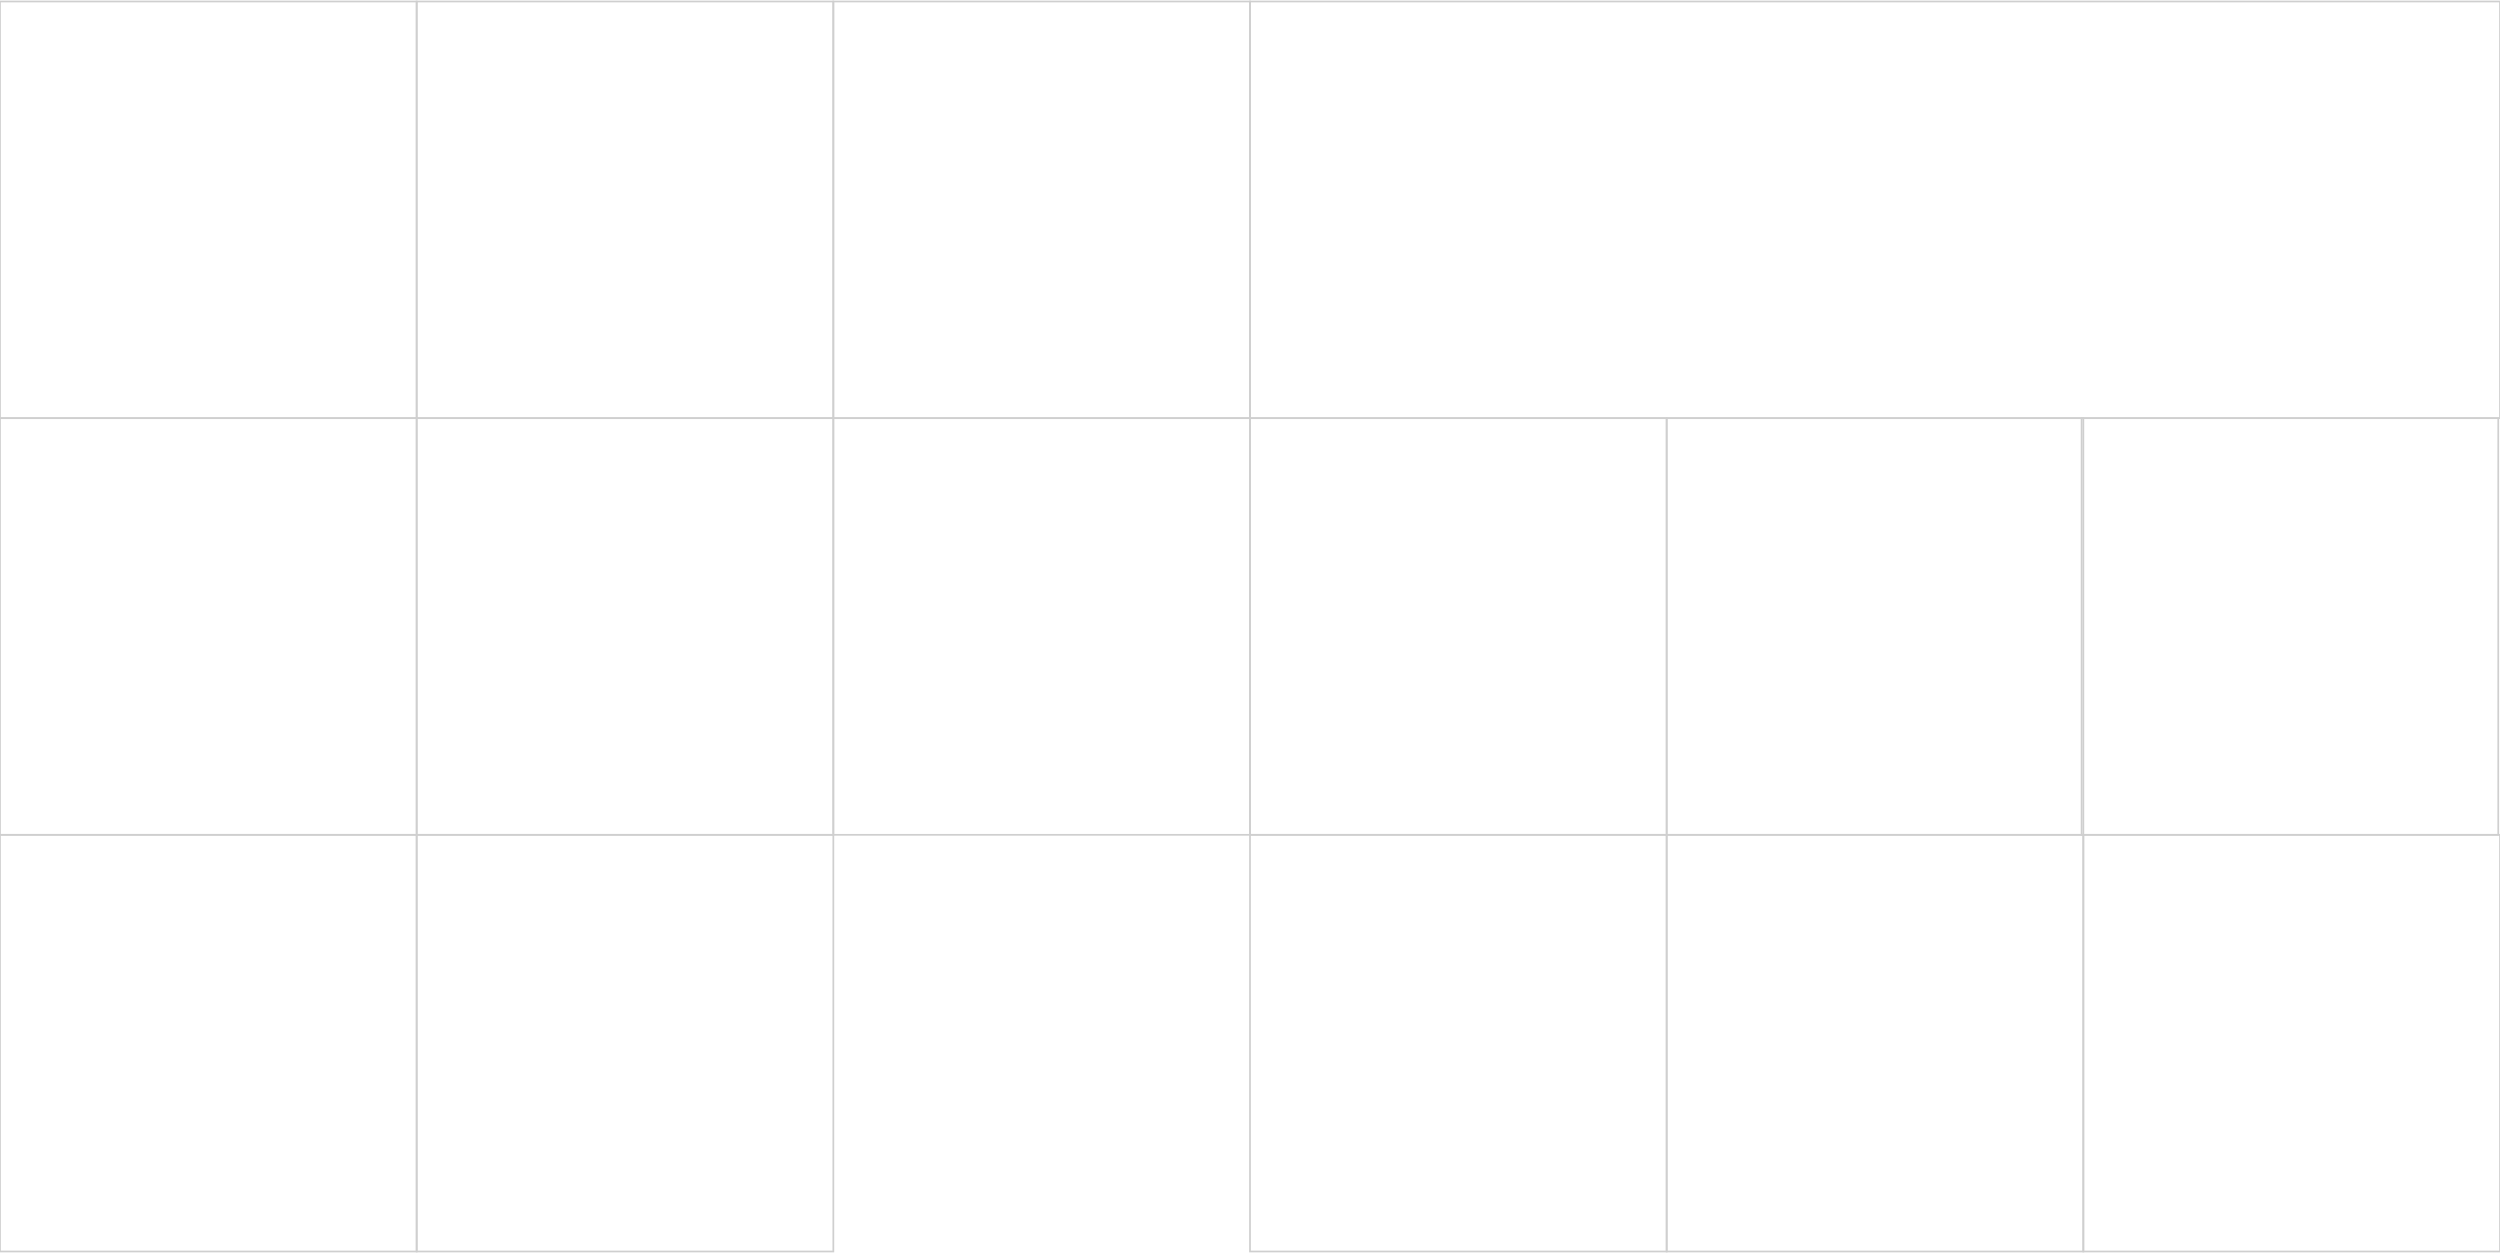
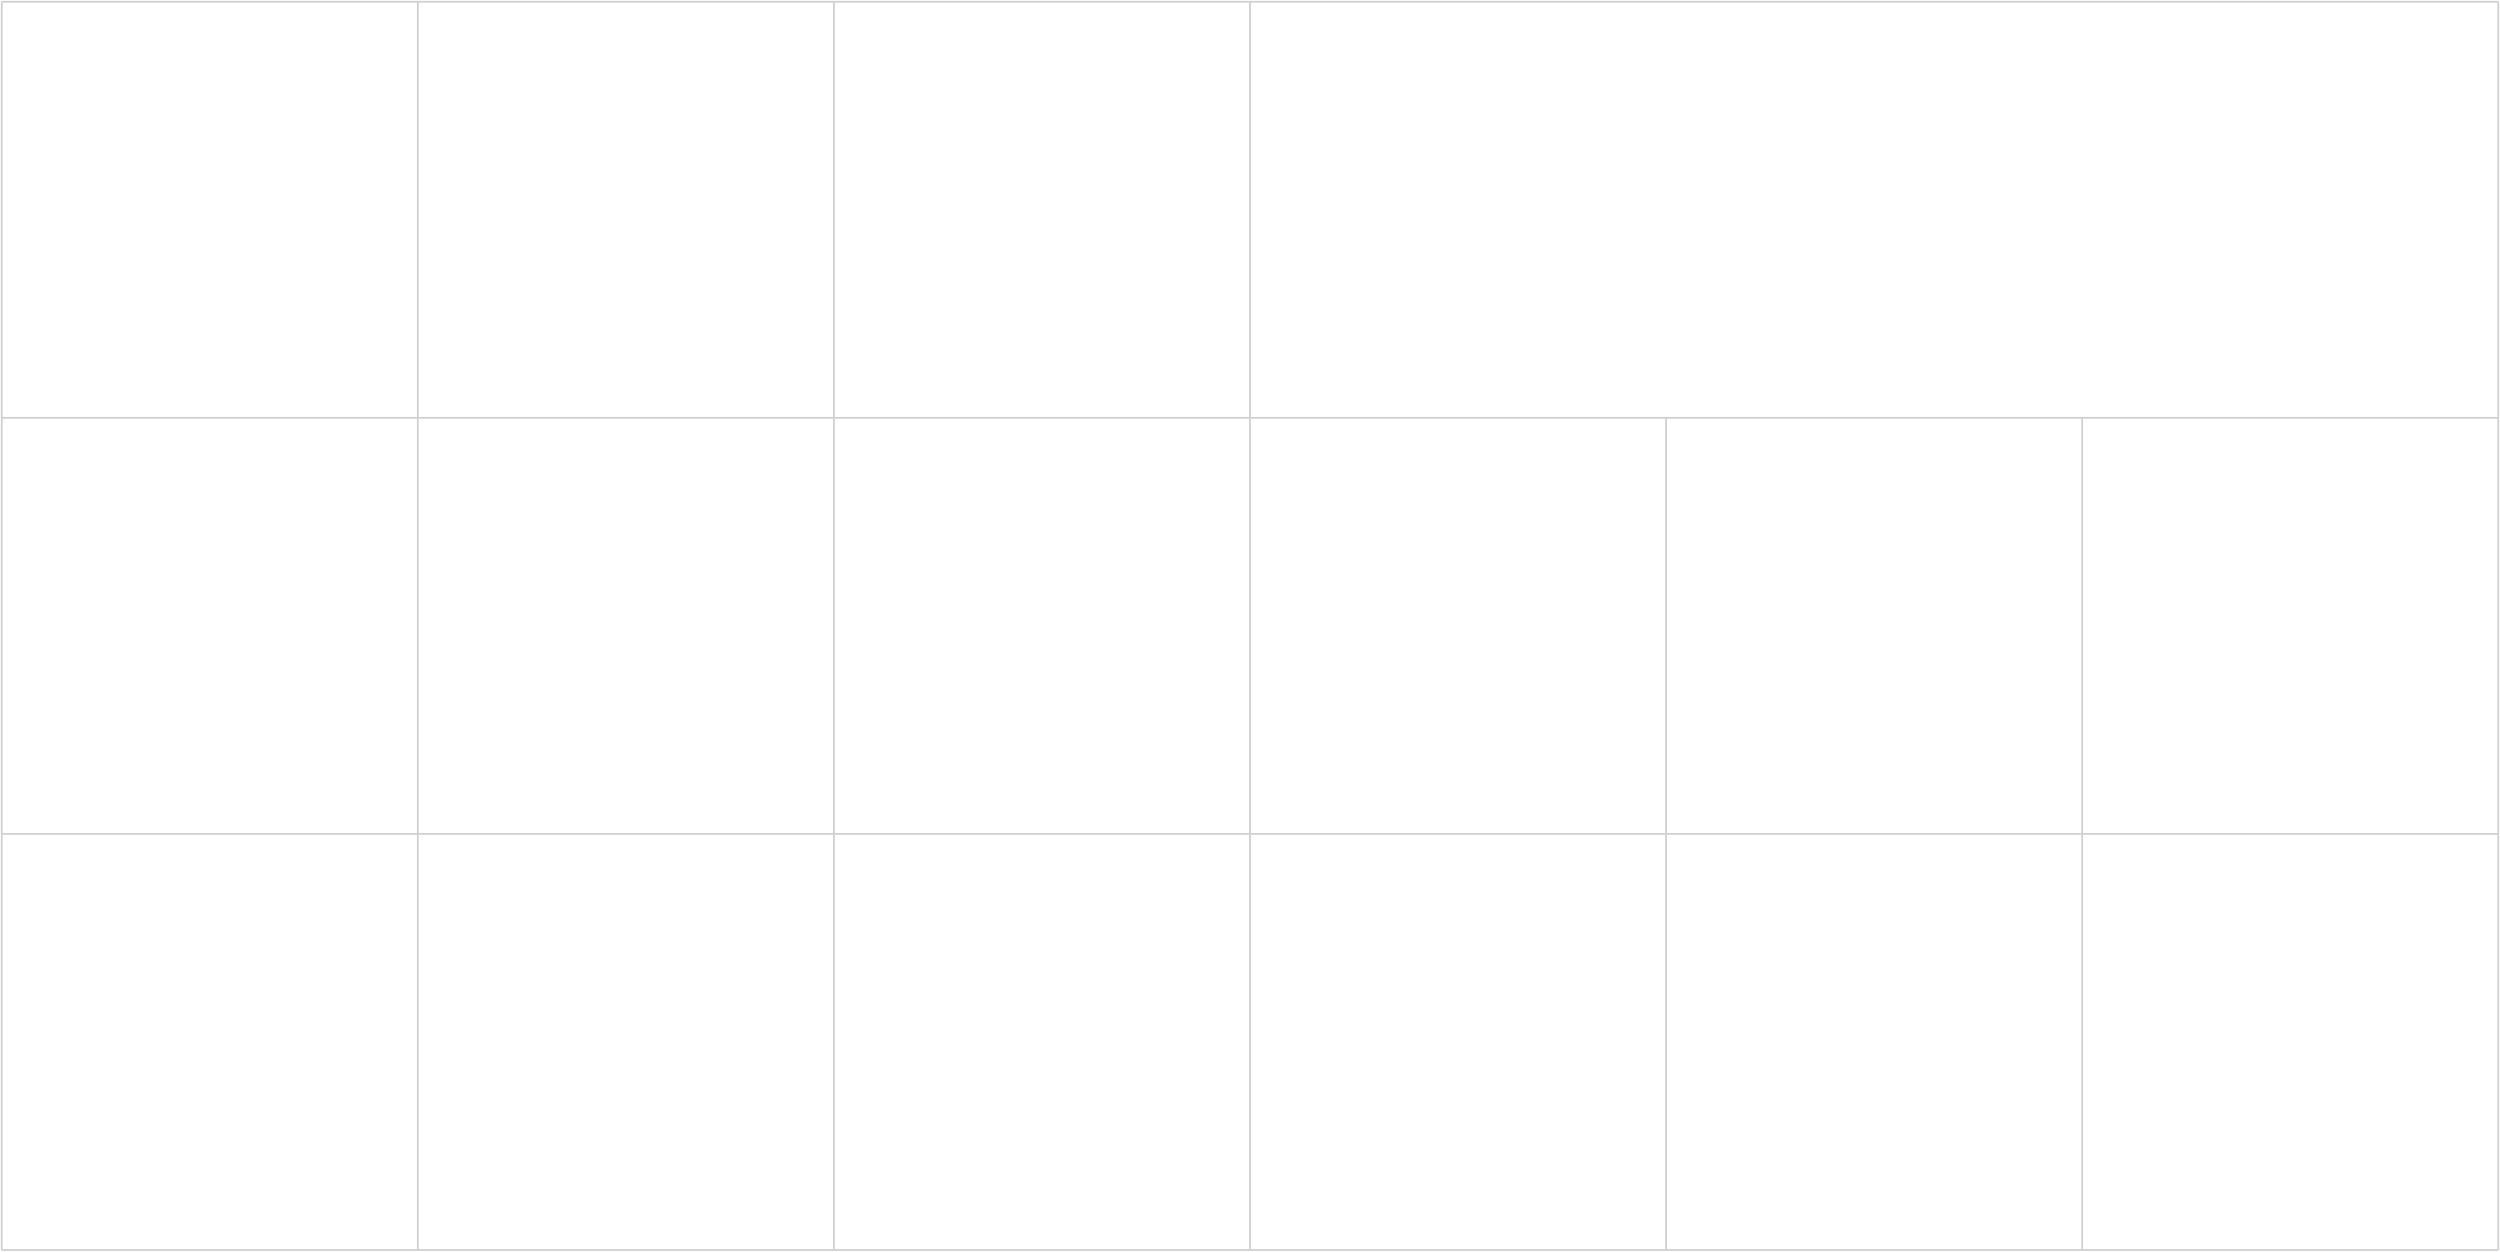
- <svg xmlns="http://www.w3.org/2000/svg" width="1440" height="722" viewBox="0 0 1440 722" fill="none">
-   <rect y="240.855" width="240" height="240" stroke="#CFCFCF" />
-   <rect y="0.855" width="240" height="240" stroke="#CFCFCF" />
-   <rect x="240" y="240.855" width="240" height="240" stroke="#CFCFCF" />
-   <rect x="240" y="0.855" width="240" height="240" stroke="#CFCFCF" />
-   <rect x="480" y="240.855" width="240" height="240" stroke="#CFCFCF" />
-   <rect x="480" y="0.855" width="240" height="240" stroke="#CFCFCF" />
-   <rect x="720" y="240.855" width="240" height="240" stroke="#CFCFCF" />
-   <rect x="960" y="240.855" width="240" height="240" stroke="#CFCFCF" />
-   <rect x="1199" y="240.855" width="240" height="240" stroke="#CFCFCF" />
-   <rect x="720" y="0.855" width="720" height="240" stroke="#CFCFCF" />
-   <rect y="480.855" width="240" height="240" stroke="#CFCFCF" />
-   <rect x="240" y="480.855" width="240" height="240" stroke="#CFCFCF" />
-   <rect x="720" y="480.855" width="240" height="240" stroke="#CFCFCF" />
-   <rect x="960" y="480.855" width="240" height="240" stroke="#CFCFCF" />
-   <rect x="1200" y="480.855" width="240" height="240" stroke="#CFCFCF" />
+ <svg xmlns="http://www.w3.org/2000/svg" width="1442" height="722" viewBox="0 0 1442 722" fill="none">
+   <path fill-rule="evenodd" clip-rule="evenodd" d="M1440.5 721L1440.5 1L1441.5 1L1441.5 721L1440.5 721Z" fill="#CFCFCF" />
+   <path fill-rule="evenodd" clip-rule="evenodd" d="M1200.5 721L1200.5 241L1201.5 241L1201.5 721L1200.5 721Z" fill="#CFCFCF" />
+   <path fill-rule="evenodd" clip-rule="evenodd" d="M960.5 721L960.5 241L961.5 241L961.5 721L960.5 721Z" fill="#CFCFCF" />
+   <path fill-rule="evenodd" clip-rule="evenodd" d="M720.5 721L720.5 1L721.5 1L721.5 721L720.5 721Z" fill="#CFCFCF" />
+   <path fill-rule="evenodd" clip-rule="evenodd" d="M480.5 721L480.5 1L481.5 1L481.5 721L480.5 721Z" fill="#CFCFCF" />
+   <path fill-rule="evenodd" clip-rule="evenodd" d="M240.5 721L240.5 1L241.5 1L241.5 721L240.5 721Z" fill="#CFCFCF" />
+   <path fill-rule="evenodd" clip-rule="evenodd" d="M0.5 721L0.5 1L1.5 1L1.5 721L0.5 721Z" fill="#CFCFCF" />
+   <path fill-rule="evenodd" clip-rule="evenodd" d="M1441 721.5H1V720.5H1441V721.5Z" fill="#CFCFCF" />
+   <path fill-rule="evenodd" clip-rule="evenodd" d="M1441 481.5H1V480.5H1441V481.5Z" fill="#CFCFCF" />
+   <path fill-rule="evenodd" clip-rule="evenodd" d="M1441 241.5H1V240.5H1441V241.5Z" fill="#CFCFCF" />
+   <path fill-rule="evenodd" clip-rule="evenodd" d="M1441 1.5H1V0.5H1441V1.5Z" fill="#CFCFCF" />
</svg>
